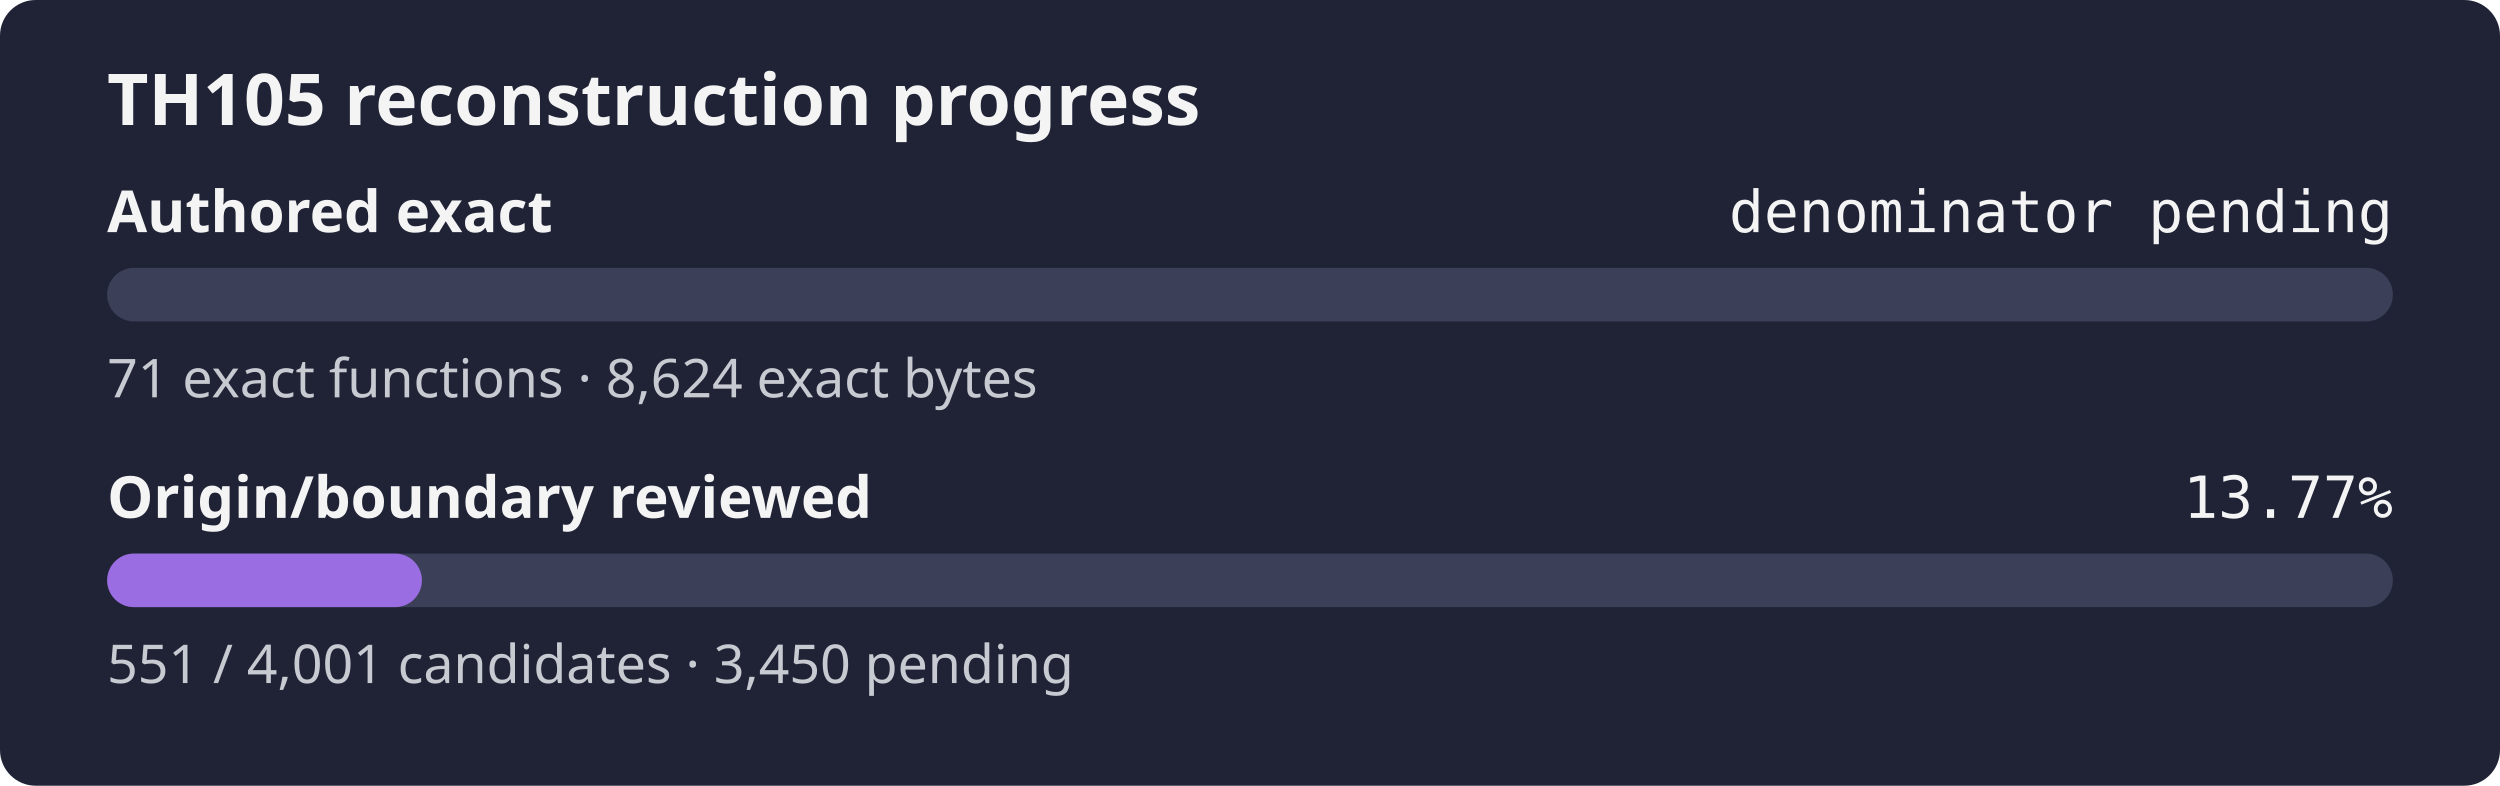
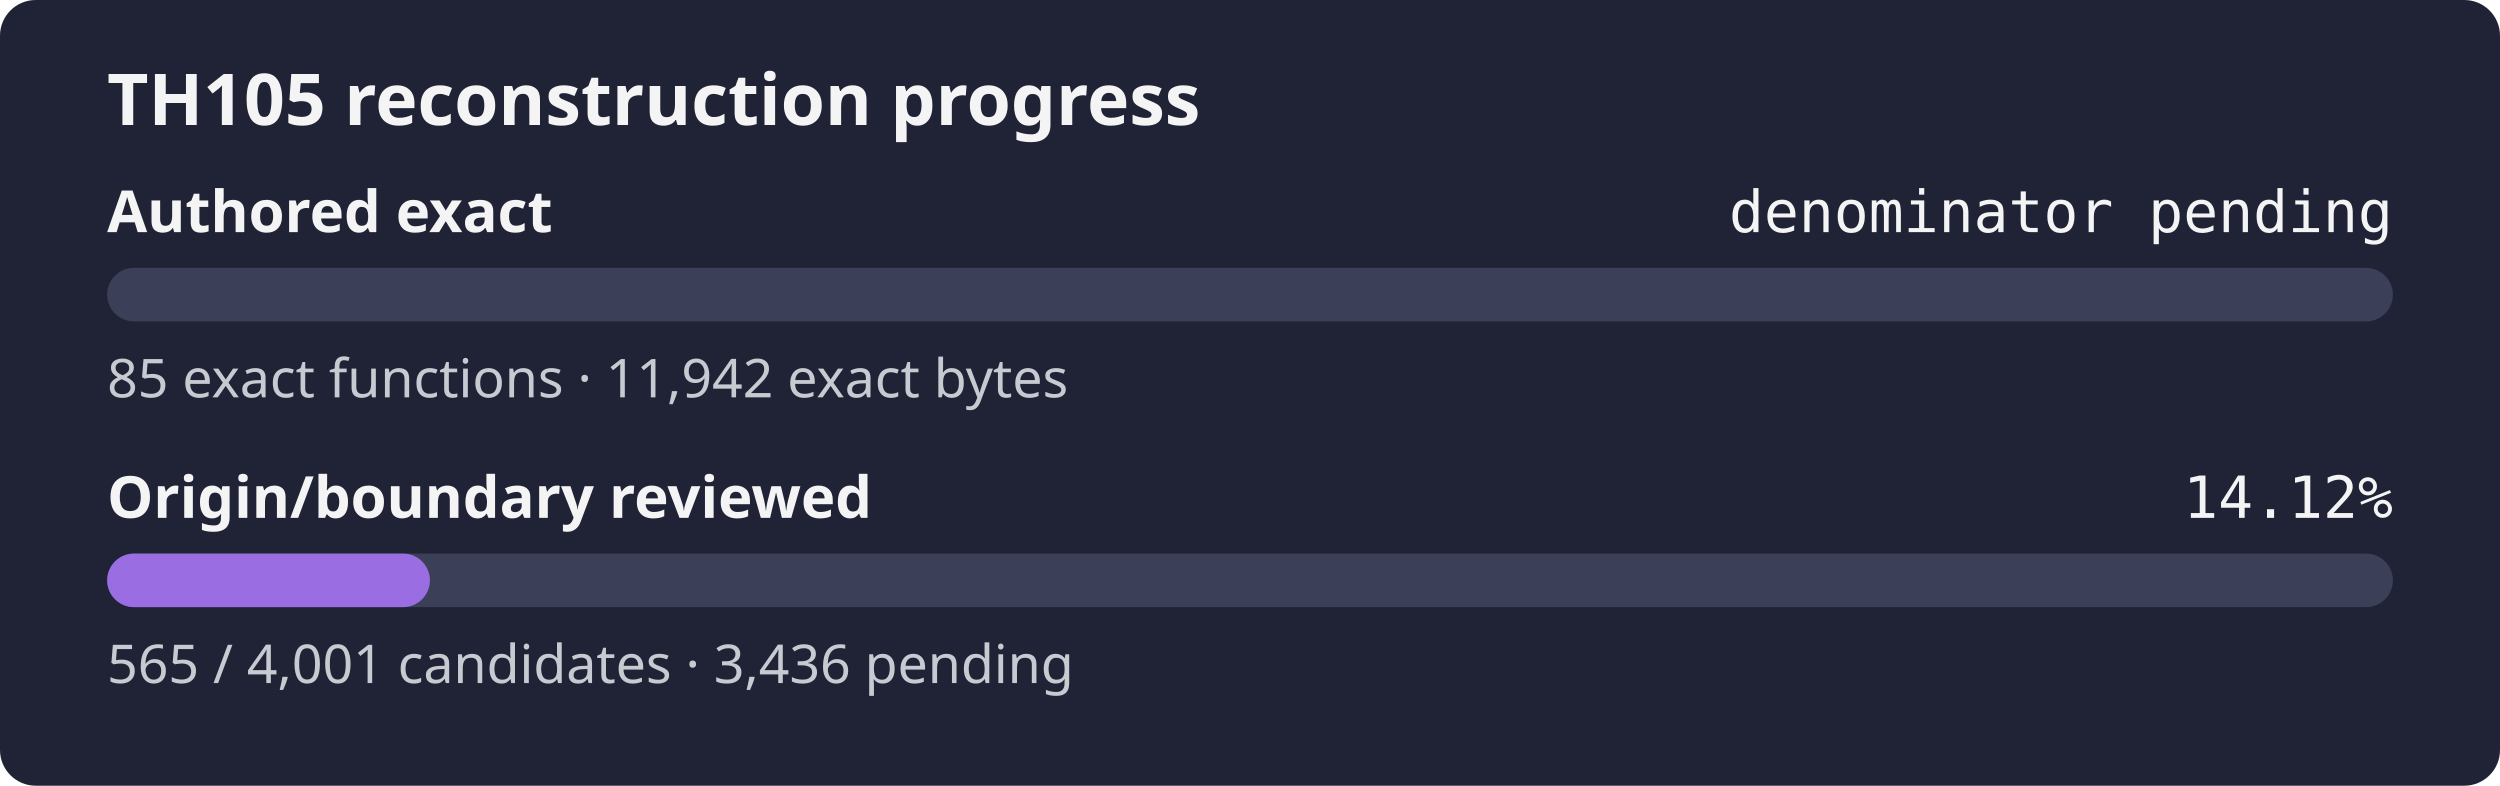
- <svg xmlns="http://www.w3.org/2000/svg" width="560" height="176" role="img" aria-label="TH105 reconstruction progress: authored exact denominator pending, origin review 13.77%">
+ <svg xmlns="http://www.w3.org/2000/svg" width="560" height="176" role="img" aria-label="TH105 reconstruction progress: authored exact denominator pending, origin review 14.12%">
  <rect width="560" height="176" rx="8" fill="#1f2335" />
  <text x="24" y="28" fill="#f4f4f5" font-family="sans-serif" font-size="16" font-weight="600">TH105 reconstruction progress</text>
  <text x="24" y="52" fill="#f4f4f5" font-family="sans-serif" font-size="13" font-weight="600">Authored exact</text>
  <text x="536" y="52" fill="#f4f4f5" text-anchor="end" font-family="monospace" font-size="13">denominator pending</text>
  <rect x="24" y="60" width="512" height="12" rx="6" fill="#3b4058" />
  <rect x="24" y="60" width="0.00" height="12" rx="6" fill="#9b6de3" />
-   <text x="24" y="89" fill="#c8cad2" font-family="sans-serif" font-size="12">71 exact functions · 8,624 exact bytes</text>
+   <text x="24" y="89" fill="#c8cad2" font-family="sans-serif" font-size="12">85 exact functions · 11,942 exact bytes</text>
  <text x="24" y="116" fill="#f4f4f5" font-family="sans-serif" font-size="13" font-weight="600">Origin/boundary reviewed</text>
-   <text x="536" y="116" fill="#f4f4f5" text-anchor="end" font-family="monospace" font-size="13">13.77%</text>
+   <text x="536" y="116" fill="#f4f4f5" text-anchor="end" font-family="monospace" font-size="13">14.12%</text>
  <rect x="24" y="124" width="512" height="12" rx="6" fill="#3b4058" />
-   <rect x="24" y="124" width="70.51" height="12" rx="6" fill="#9b6de3" />
-   <text x="24" y="153" fill="#c8cad2" font-family="sans-serif" font-size="12">551 / 4,001 candidates · 3,450 pending</text>
+   <rect x="24" y="124" width="72.30" height="12" rx="6" fill="#9b6de3" />
+   <text x="24" y="153" fill="#c8cad2" font-family="sans-serif" font-size="12">565 / 4,001 candidates · 3,436 pending</text>
</svg>
